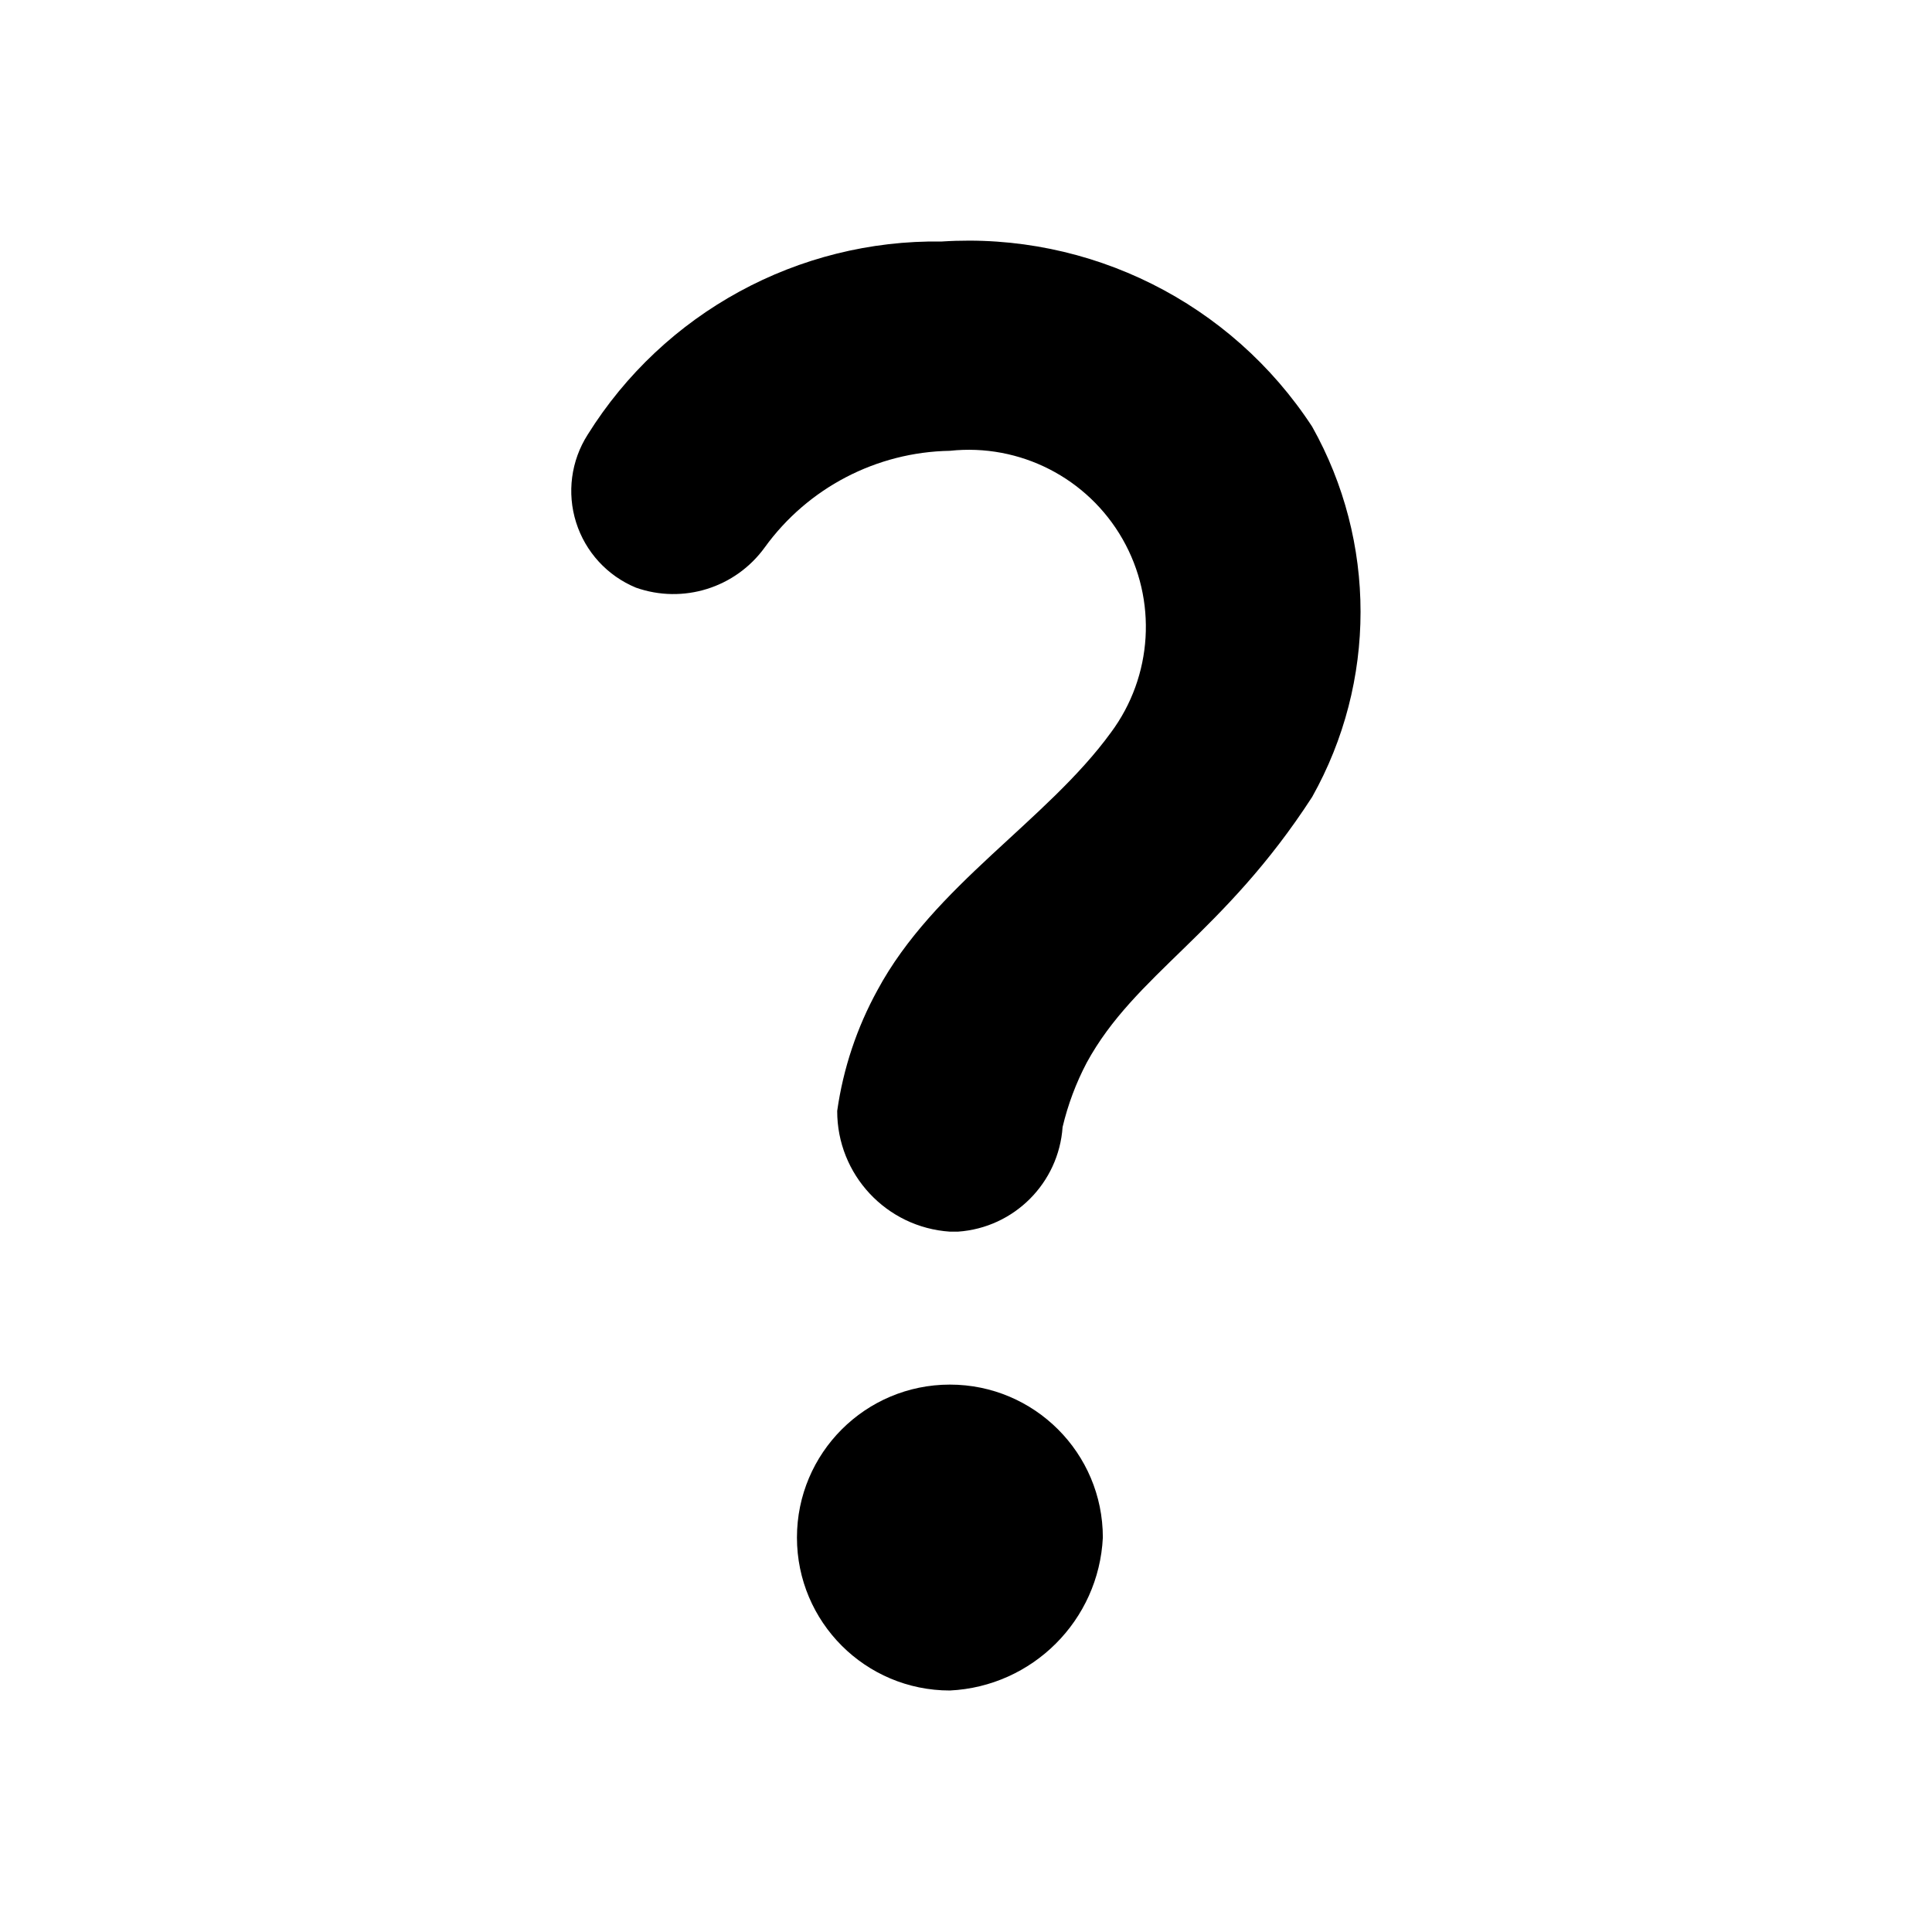
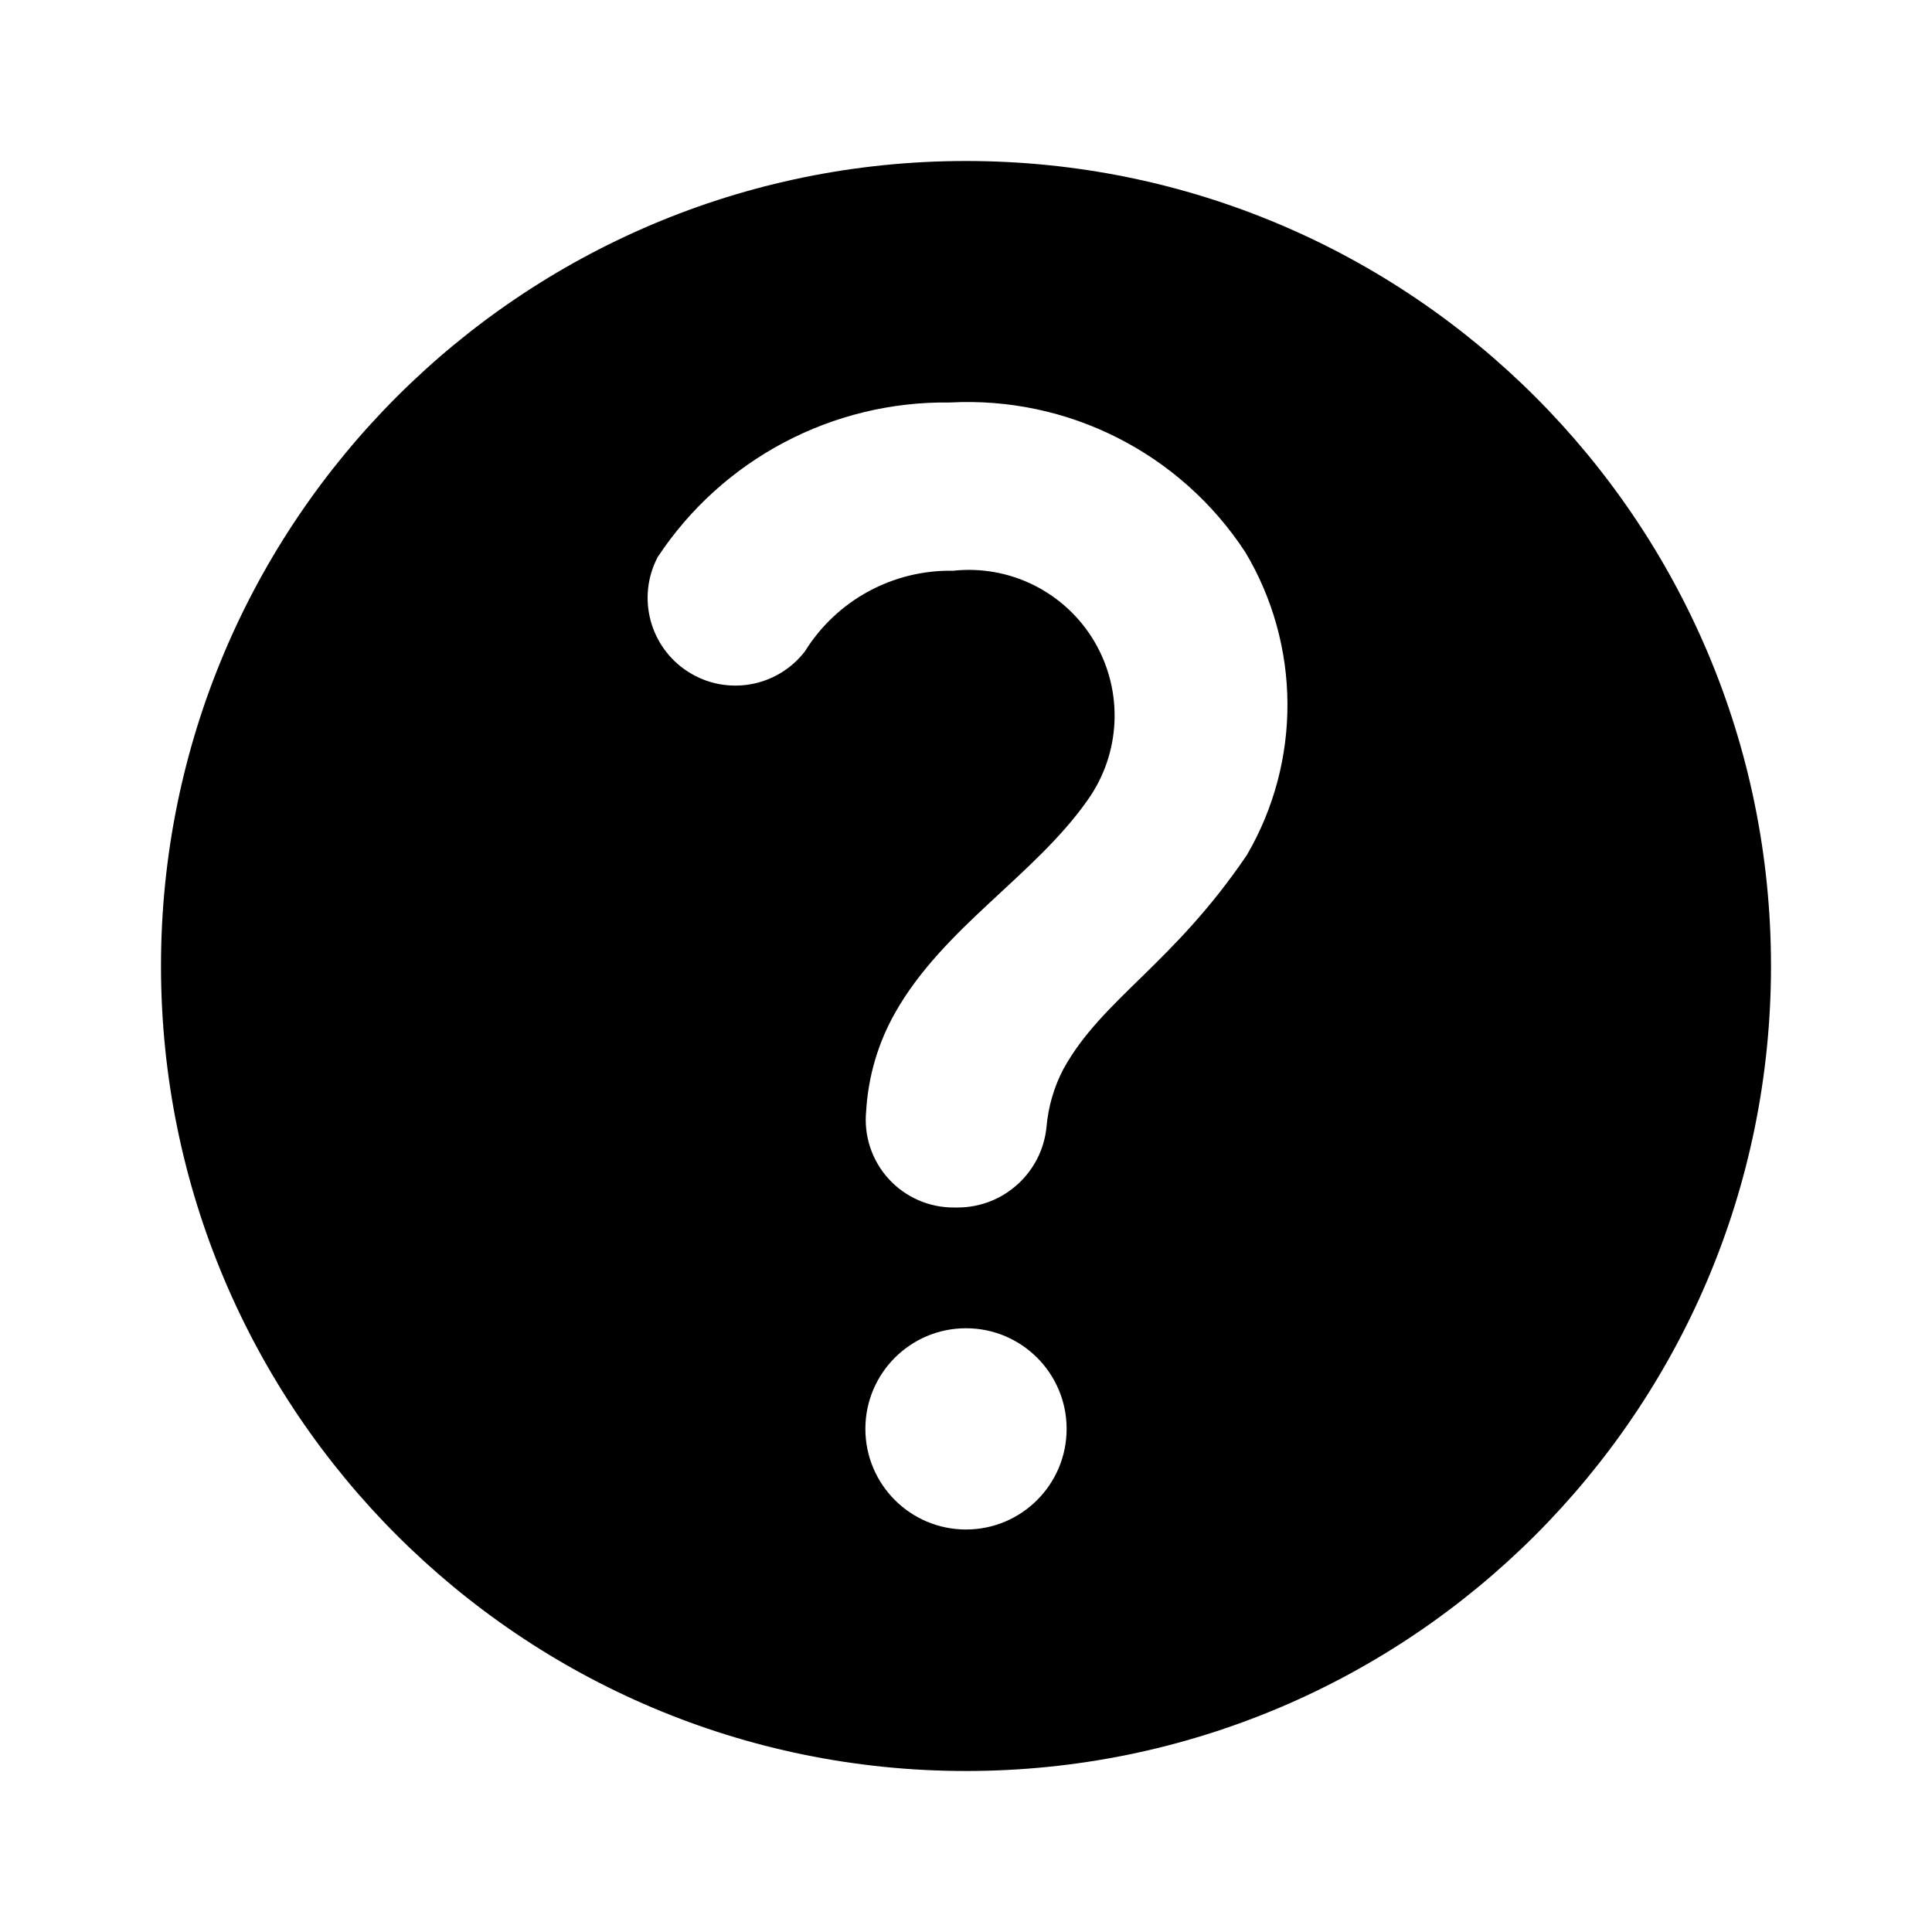
<svg xmlns="http://www.w3.org/2000/svg" viewBox="0 0 24 24">
-   <path d="M11.8,21a1.9,1.9,0,0,1,0-3.8,1.9,1.9,0,0,1,1.9,1.9A2,2,0,0,1,11.8,21ZM16.3,9.9c-1.1,1.7-2.2,2.2-2.8,3.3a3.4,3.4,0,0,0-.3.8,1.4,1.4,0,0,1-1.3,1.3h-.1a1.5,1.5,0,0,1-1.4-1.5,4.4,4.4,0,0,1,.5-1.5c.7-1.3,2.1-2.1,2.9-3.2a2.2,2.2,0,0,0-2-3.5A2.9,2.9,0,0,0,9.5,6.8a1.4,1.4,0,0,1-1.6.5,1.3,1.3,0,0,1-.6-1.9A5.1,5.1,0,0,1,11.7,3a5.1,5.1,0,0,1,4.6,2.3A4.7,4.7,0,0,1,16.3,9.9Z" />
+   <path d="M12,2A10,10,0,1,0,22,12,10,10,0,0,0,12,2Zm0,17a1.25,1.25,0,1,1,1.25-1.25A1.25,1.25,0,0,1,12,19Zm3.49-8.38c-.92,1.36-1.8,1.79-2.28,2.66A1.9,1.9,0,0,0,13,14a1.11,1.11,0,0,1-1.1,1h-.05a1.09,1.09,0,0,1-1.09-1.2,2.81,2.81,0,0,1,.36-1.22c.6-1.06,1.73-1.7,2.39-2.64a1.81,1.81,0,0,0-1.67-2.85,2.12,2.12,0,0,0-1.84,1A1.09,1.09,0,0,1,8.17,6.92,4.28,4.28,0,0,1,11.8,5a4.12,4.12,0,0,1,3.67,1.86A3.7,3.7,0,0,1,15.49,10.62Z" />
</svg>
